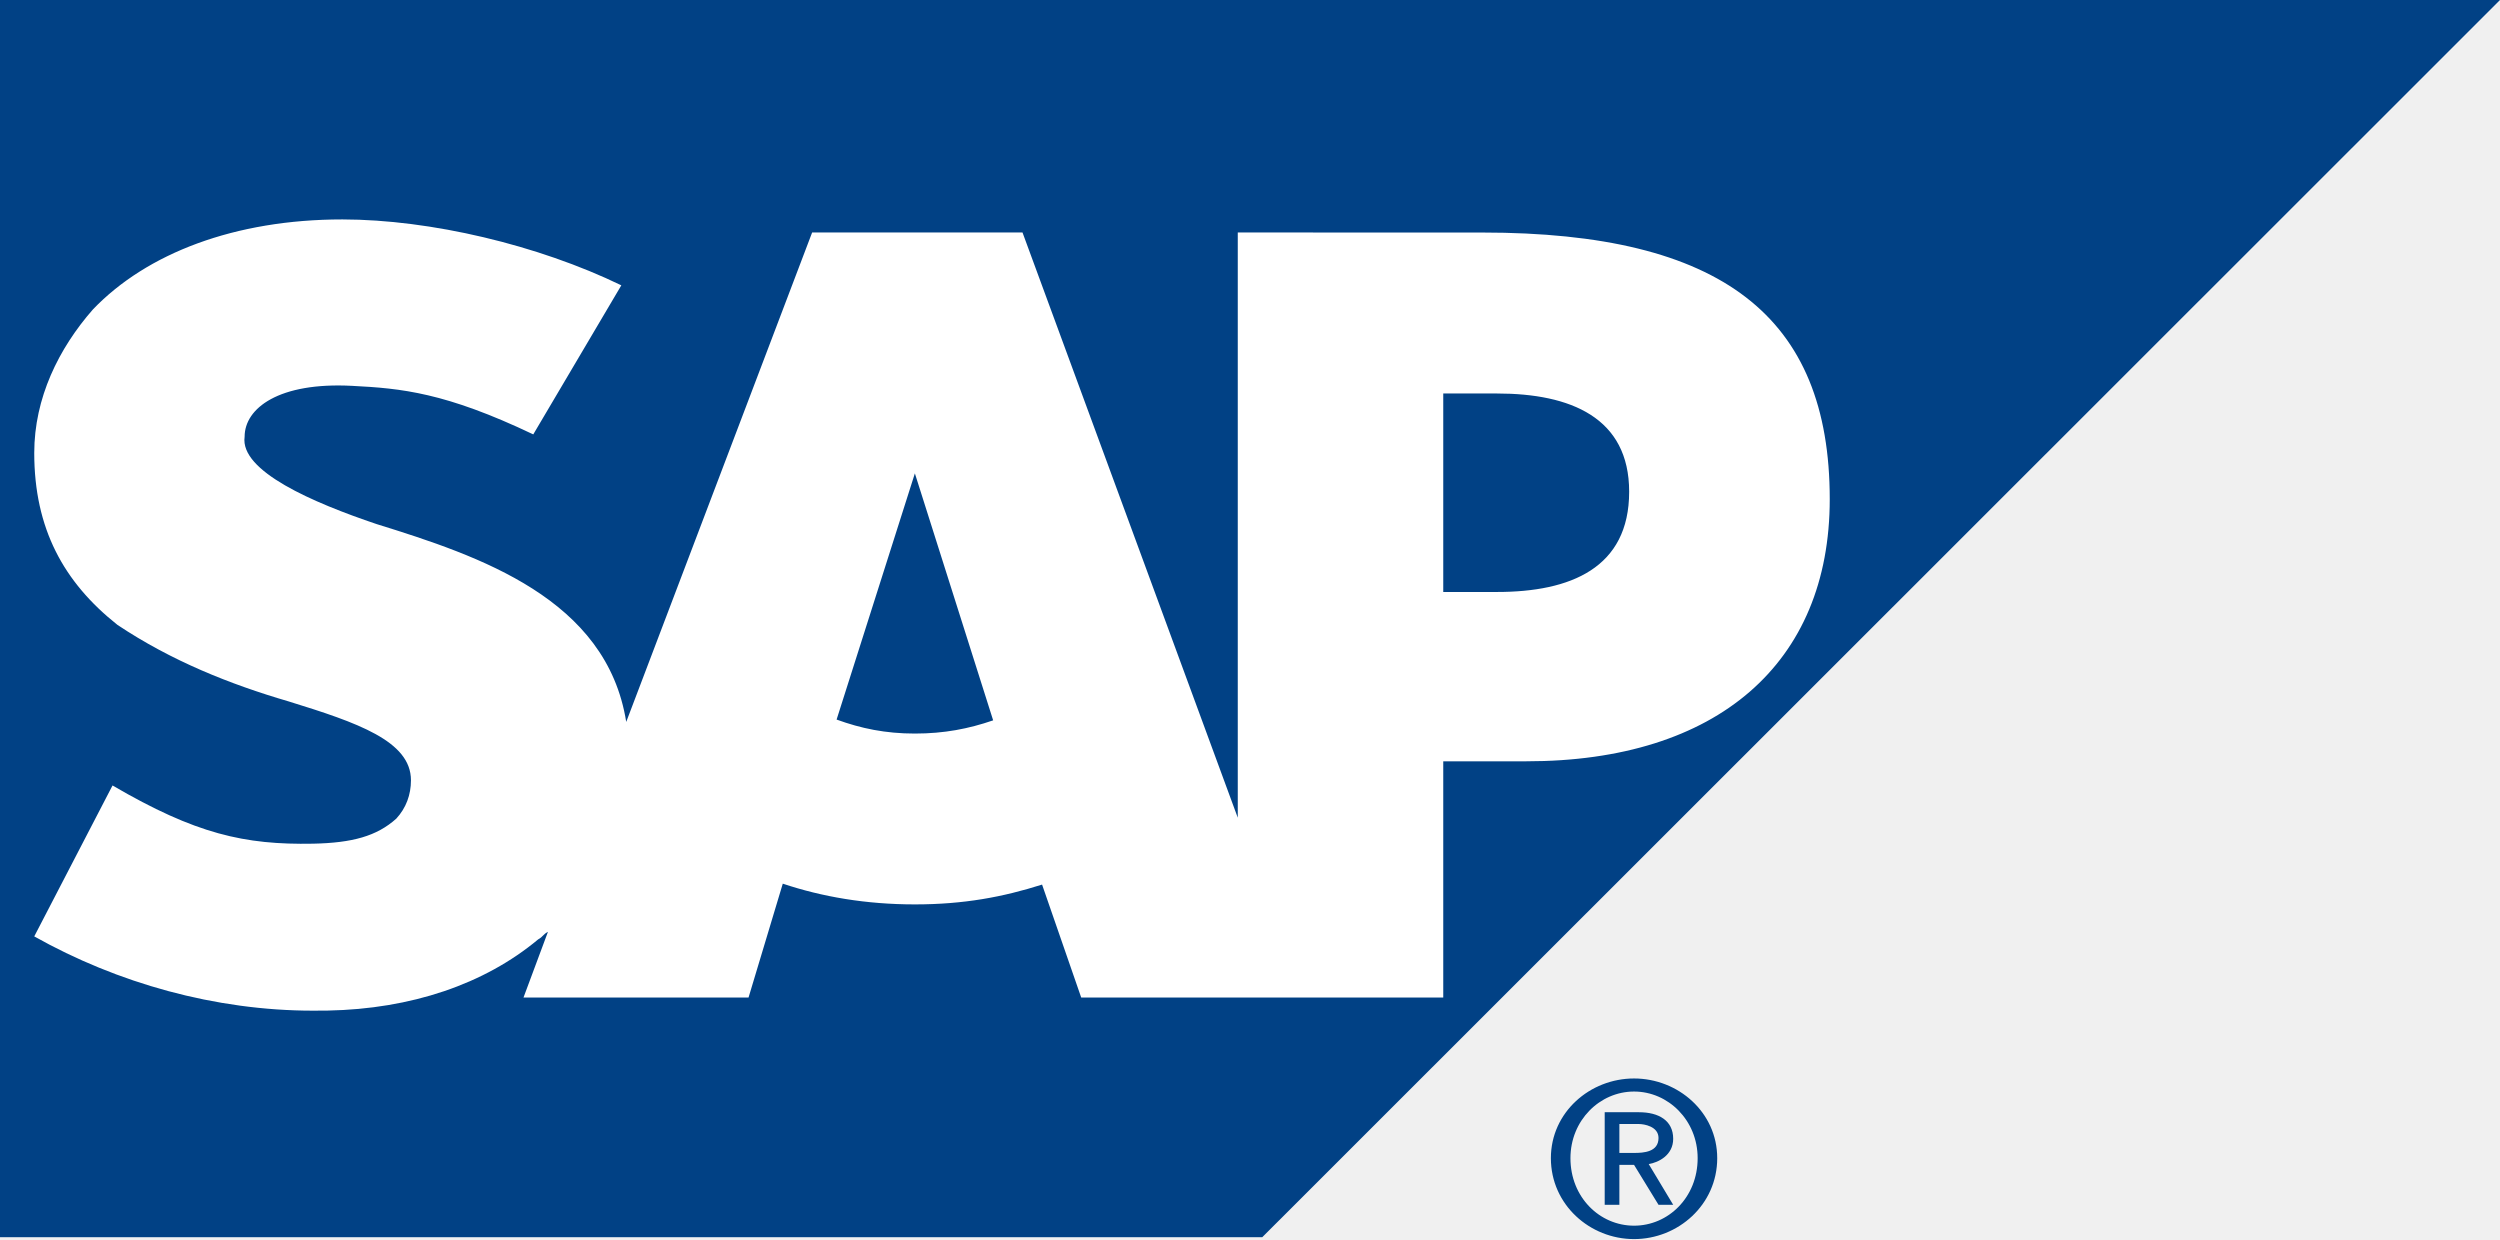
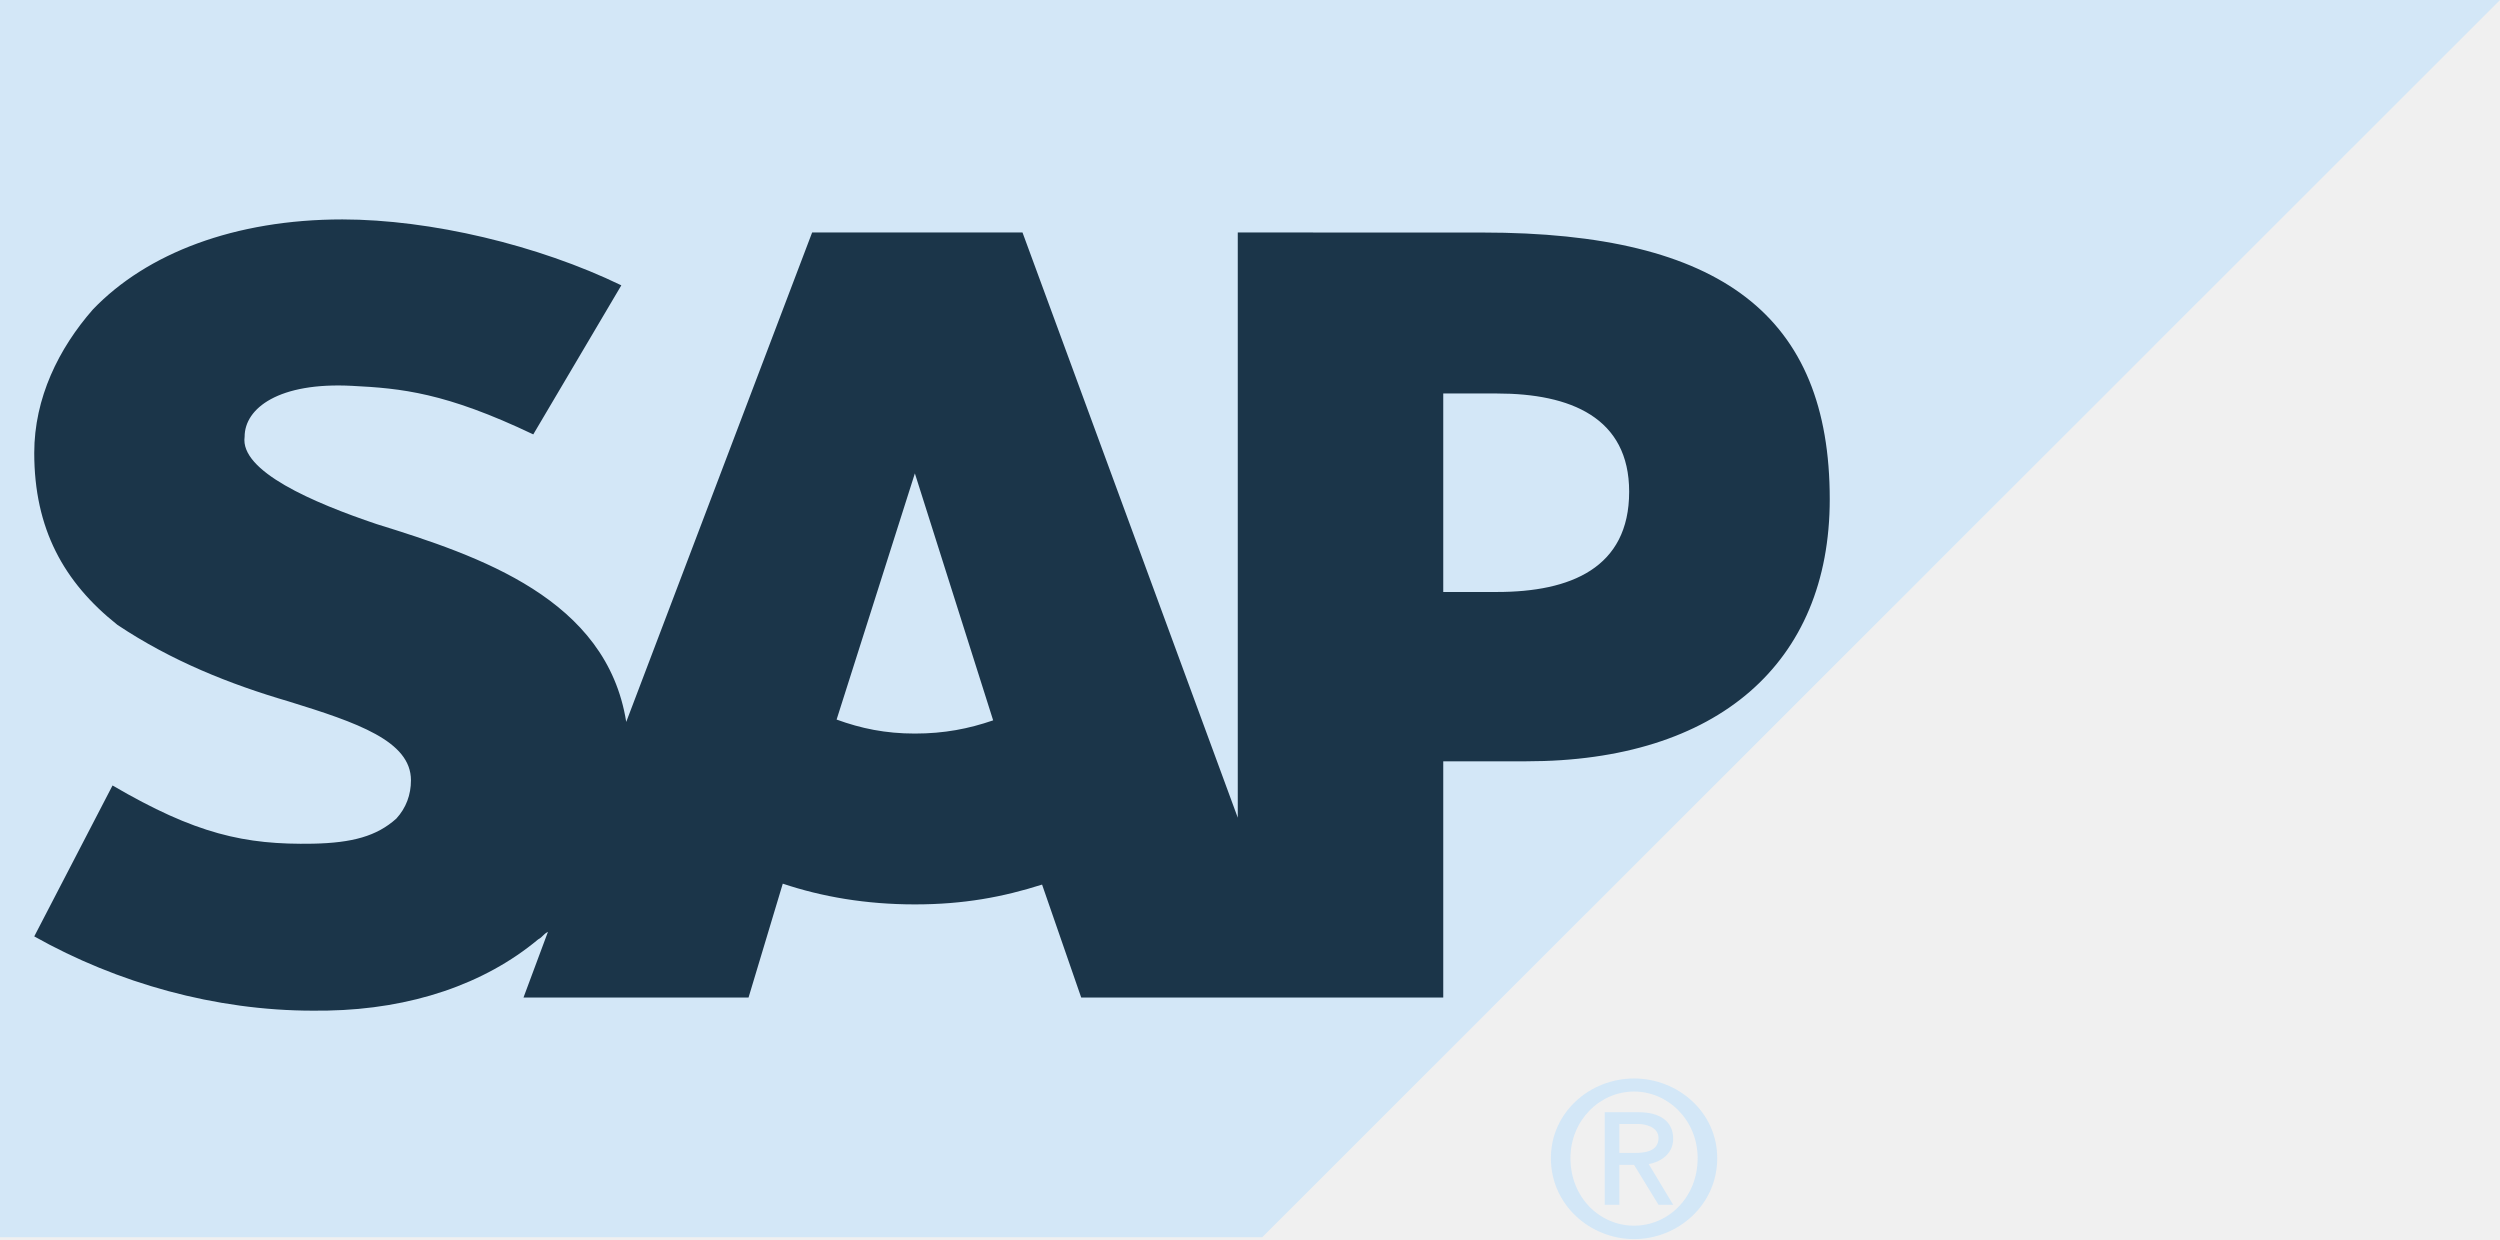
<svg xmlns="http://www.w3.org/2000/svg" version="1.0" width="743.367" height="368.439" id="svg1978">
  <defs id="defs1980">
  
  
 
   
   
  
    
    
    
    
    
    
    
    
    
    
    
   </defs>
  <g transform="translate(-446.7987,535.9143)" id="layer1">
-     <path d="M 446.799,-168.028 L 822.119,-168.028 L 1190.166,-535.914 L 446.799,-535.914 L 446.799,-168.028" style="fill:#014185;fill-rule:nonzero;stroke:none" id="path25030" />
-     <path d="M 887.582,-466.771 L 814.845,-466.786 L 814.845,-292.771 L 750.837,-466.786 L 688.284,-466.786 L 633.004,-321.254 C 627.185,-357.914 589.362,-370.584 558.813,-380.069 C 539.901,-386.441 518.08,-395.809 519.535,-406.051 C 519.535,-414.546 529.718,-422.344 551.539,-421.18 C 566.087,-420.438 579.179,-419.23 605.364,-406.749 L 631.549,-451.074 C 606.819,-463.061 574.815,-470.641 548.63,-470.67 L 548.63,-470.67 C 516.626,-470.67 490.441,-460.603 474.439,-443.917 C 464.255,-432.308 456.982,-417.572 456.982,-401.235 C 456.982,-378.76 465.71,-362.816 481.712,-350.116 C 497.714,-339.424 515.171,-332.456 532.628,-327.35 C 552.994,-321.051 568.996,-315.595 568.996,-303.899 C 568.996,-299.579 567.541,-295.651 564.632,-292.494 C 558.813,-287.272 551.539,-285.293 539.901,-285.046 C 519.535,-284.668 504.988,-287.912 480.258,-302.357 L 456.982,-257.479 C 481.712,-243.572 510.807,-235.396 539.901,-235.396 L 544.266,-235.425 C 568.996,-235.891 590.817,-243.237 606.819,-256.592 C 608.274,-257.377 608.274,-258.105 609.728,-258.832 L 602.455,-239.295 L 669.372,-239.295 L 679.556,-273.161 C 691.193,-269.262 704.286,-266.993 718.833,-266.993 C 733.381,-266.993 745.018,-269.19 756.656,-272.885 L 768.294,-239.295 L 875.944,-239.295 L 875.944,-309.544 L 900.674,-309.544 C 957.409,-309.544 990.868,-338.653 990.868,-387.474 C 990.868,-441.822 958.864,-466.771 887.582,-466.771 z M 718.833,-317.792 C 710.105,-317.792 702.831,-319.305 695.558,-321.953 L 718.833,-395.155 L 718.833,-395.155 L 742.109,-321.72 C 734.835,-319.218 727.562,-317.792 718.833,-317.792 z M 891.946,-359.892 L 875.944,-359.892 L 875.944,-418.91 L 891.946,-418.91 C 913.767,-418.91 931.224,-411.768 931.224,-389.699 C 931.224,-367.006 913.767,-359.892 891.946,-359.892" style="fill:white;fill-rule:evenodd;stroke:none" id="path25032" />
-     <path d="M 913.767,-191.536 C 913.767,-202.781 922.495,-211.349 932.679,-211.349 C 942.862,-211.349 951.59,-202.781 951.59,-191.536 C 951.59,-179.869 942.862,-171.461 932.679,-171.461 C 922.495,-171.461 913.767,-179.869 913.767,-191.536 z M 932.679,-167.475 C 945.771,-167.475 957.409,-177.672 957.409,-191.536 C 957.409,-205.196 945.771,-215.234 932.679,-215.234 C 919.586,-215.234 907.948,-205.196 907.948,-191.536 C 907.948,-177.672 919.586,-167.475 932.679,-167.475 z M 928.314,-189.543 L 932.679,-189.543 L 939.952,-177.672 L 944.316,-177.672 L 937.043,-189.776 C 939.952,-190.27 944.316,-192.409 944.316,-197.297 C 944.316,-202.781 939.952,-205.196 934.133,-205.196 L 923.95,-205.196 L 923.95,-177.672 L 928.314,-177.672 L 928.314,-189.543 z M 928.314,-193.093 L 928.314,-201.69 L 934.133,-201.69 C 935.588,-201.69 939.952,-201.021 939.952,-197.544 C 939.952,-193.369 935.588,-193.093 932.679,-193.093 L 928.314,-193.093" style="fill:#014185;fill-rule:nonzero;stroke:none" id="path25034" />
+     <path d="M 446.799,-168.028 L 822.119,-168.028 L 1190.166,-535.914 L 446.799,-535.914 L 446.799,-168.028" style="fill:#D3E7F7;fill-rule:nonzero;stroke:none" id="path25030" />
+     <path d="M 887.582,-466.771 L 814.845,-466.786 L 814.845,-292.771 L 750.837,-466.786 L 688.284,-466.786 L 633.004,-321.254 C 627.185,-357.914 589.362,-370.584 558.813,-380.069 C 539.901,-386.441 518.08,-395.809 519.535,-406.051 C 519.535,-414.546 529.718,-422.344 551.539,-421.18 C 566.087,-420.438 579.179,-419.23 605.364,-406.749 L 631.549,-451.074 C 606.819,-463.061 574.815,-470.641 548.63,-470.67 L 548.63,-470.67 C 516.626,-470.67 490.441,-460.603 474.439,-443.917 C 464.255,-432.308 456.982,-417.572 456.982,-401.235 C 456.982,-378.76 465.71,-362.816 481.712,-350.116 C 497.714,-339.424 515.171,-332.456 532.628,-327.35 C 552.994,-321.051 568.996,-315.595 568.996,-303.899 C 568.996,-299.579 567.541,-295.651 564.632,-292.494 C 558.813,-287.272 551.539,-285.293 539.901,-285.046 C 519.535,-284.668 504.988,-287.912 480.258,-302.357 L 456.982,-257.479 C 481.712,-243.572 510.807,-235.396 539.901,-235.396 L 544.266,-235.425 C 568.996,-235.891 590.817,-243.237 606.819,-256.592 C 608.274,-257.377 608.274,-258.105 609.728,-258.832 L 602.455,-239.295 L 669.372,-239.295 L 679.556,-273.161 C 691.193,-269.262 704.286,-266.993 718.833,-266.993 C 733.381,-266.993 745.018,-269.19 756.656,-272.885 L 768.294,-239.295 L 875.944,-239.295 L 875.944,-309.544 L 900.674,-309.544 C 957.409,-309.544 990.868,-338.653 990.868,-387.474 C 990.868,-441.822 958.864,-466.771 887.582,-466.771 z M 718.833,-317.792 C 710.105,-317.792 702.831,-319.305 695.558,-321.953 L 718.833,-395.155 L 718.833,-395.155 L 742.109,-321.72 C 734.835,-319.218 727.562,-317.792 718.833,-317.792 z M 891.946,-359.892 L 875.944,-359.892 L 875.944,-418.91 L 891.946,-418.91 C 913.767,-418.91 931.224,-411.768 931.224,-389.699 C 931.224,-367.006 913.767,-359.892 891.946,-359.892" style="fill:#1B3549;fill-rule:evenodd;stroke:none" id="path25032" />
+     <path d="M 913.767,-191.536 C 913.767,-202.781 922.495,-211.349 932.679,-211.349 C 942.862,-211.349 951.59,-202.781 951.59,-191.536 C 951.59,-179.869 942.862,-171.461 932.679,-171.461 C 922.495,-171.461 913.767,-179.869 913.767,-191.536 z M 932.679,-167.475 C 945.771,-167.475 957.409,-177.672 957.409,-191.536 C 957.409,-205.196 945.771,-215.234 932.679,-215.234 C 919.586,-215.234 907.948,-205.196 907.948,-191.536 C 907.948,-177.672 919.586,-167.475 932.679,-167.475 z M 928.314,-189.543 L 932.679,-189.543 L 939.952,-177.672 L 944.316,-177.672 L 937.043,-189.776 C 939.952,-190.27 944.316,-192.409 944.316,-197.297 C 944.316,-202.781 939.952,-205.196 934.133,-205.196 L 923.95,-205.196 L 923.95,-177.672 L 928.314,-177.672 L 928.314,-189.543 z M 928.314,-193.093 L 928.314,-201.69 L 934.133,-201.69 C 935.588,-201.69 939.952,-201.021 939.952,-197.544 C 939.952,-193.369 935.588,-193.093 932.679,-193.093 L 928.314,-193.093" style="fill:#D3E7F7;fill-rule:nonzero;stroke:none" id="path25034" />
  </g>
</svg>
